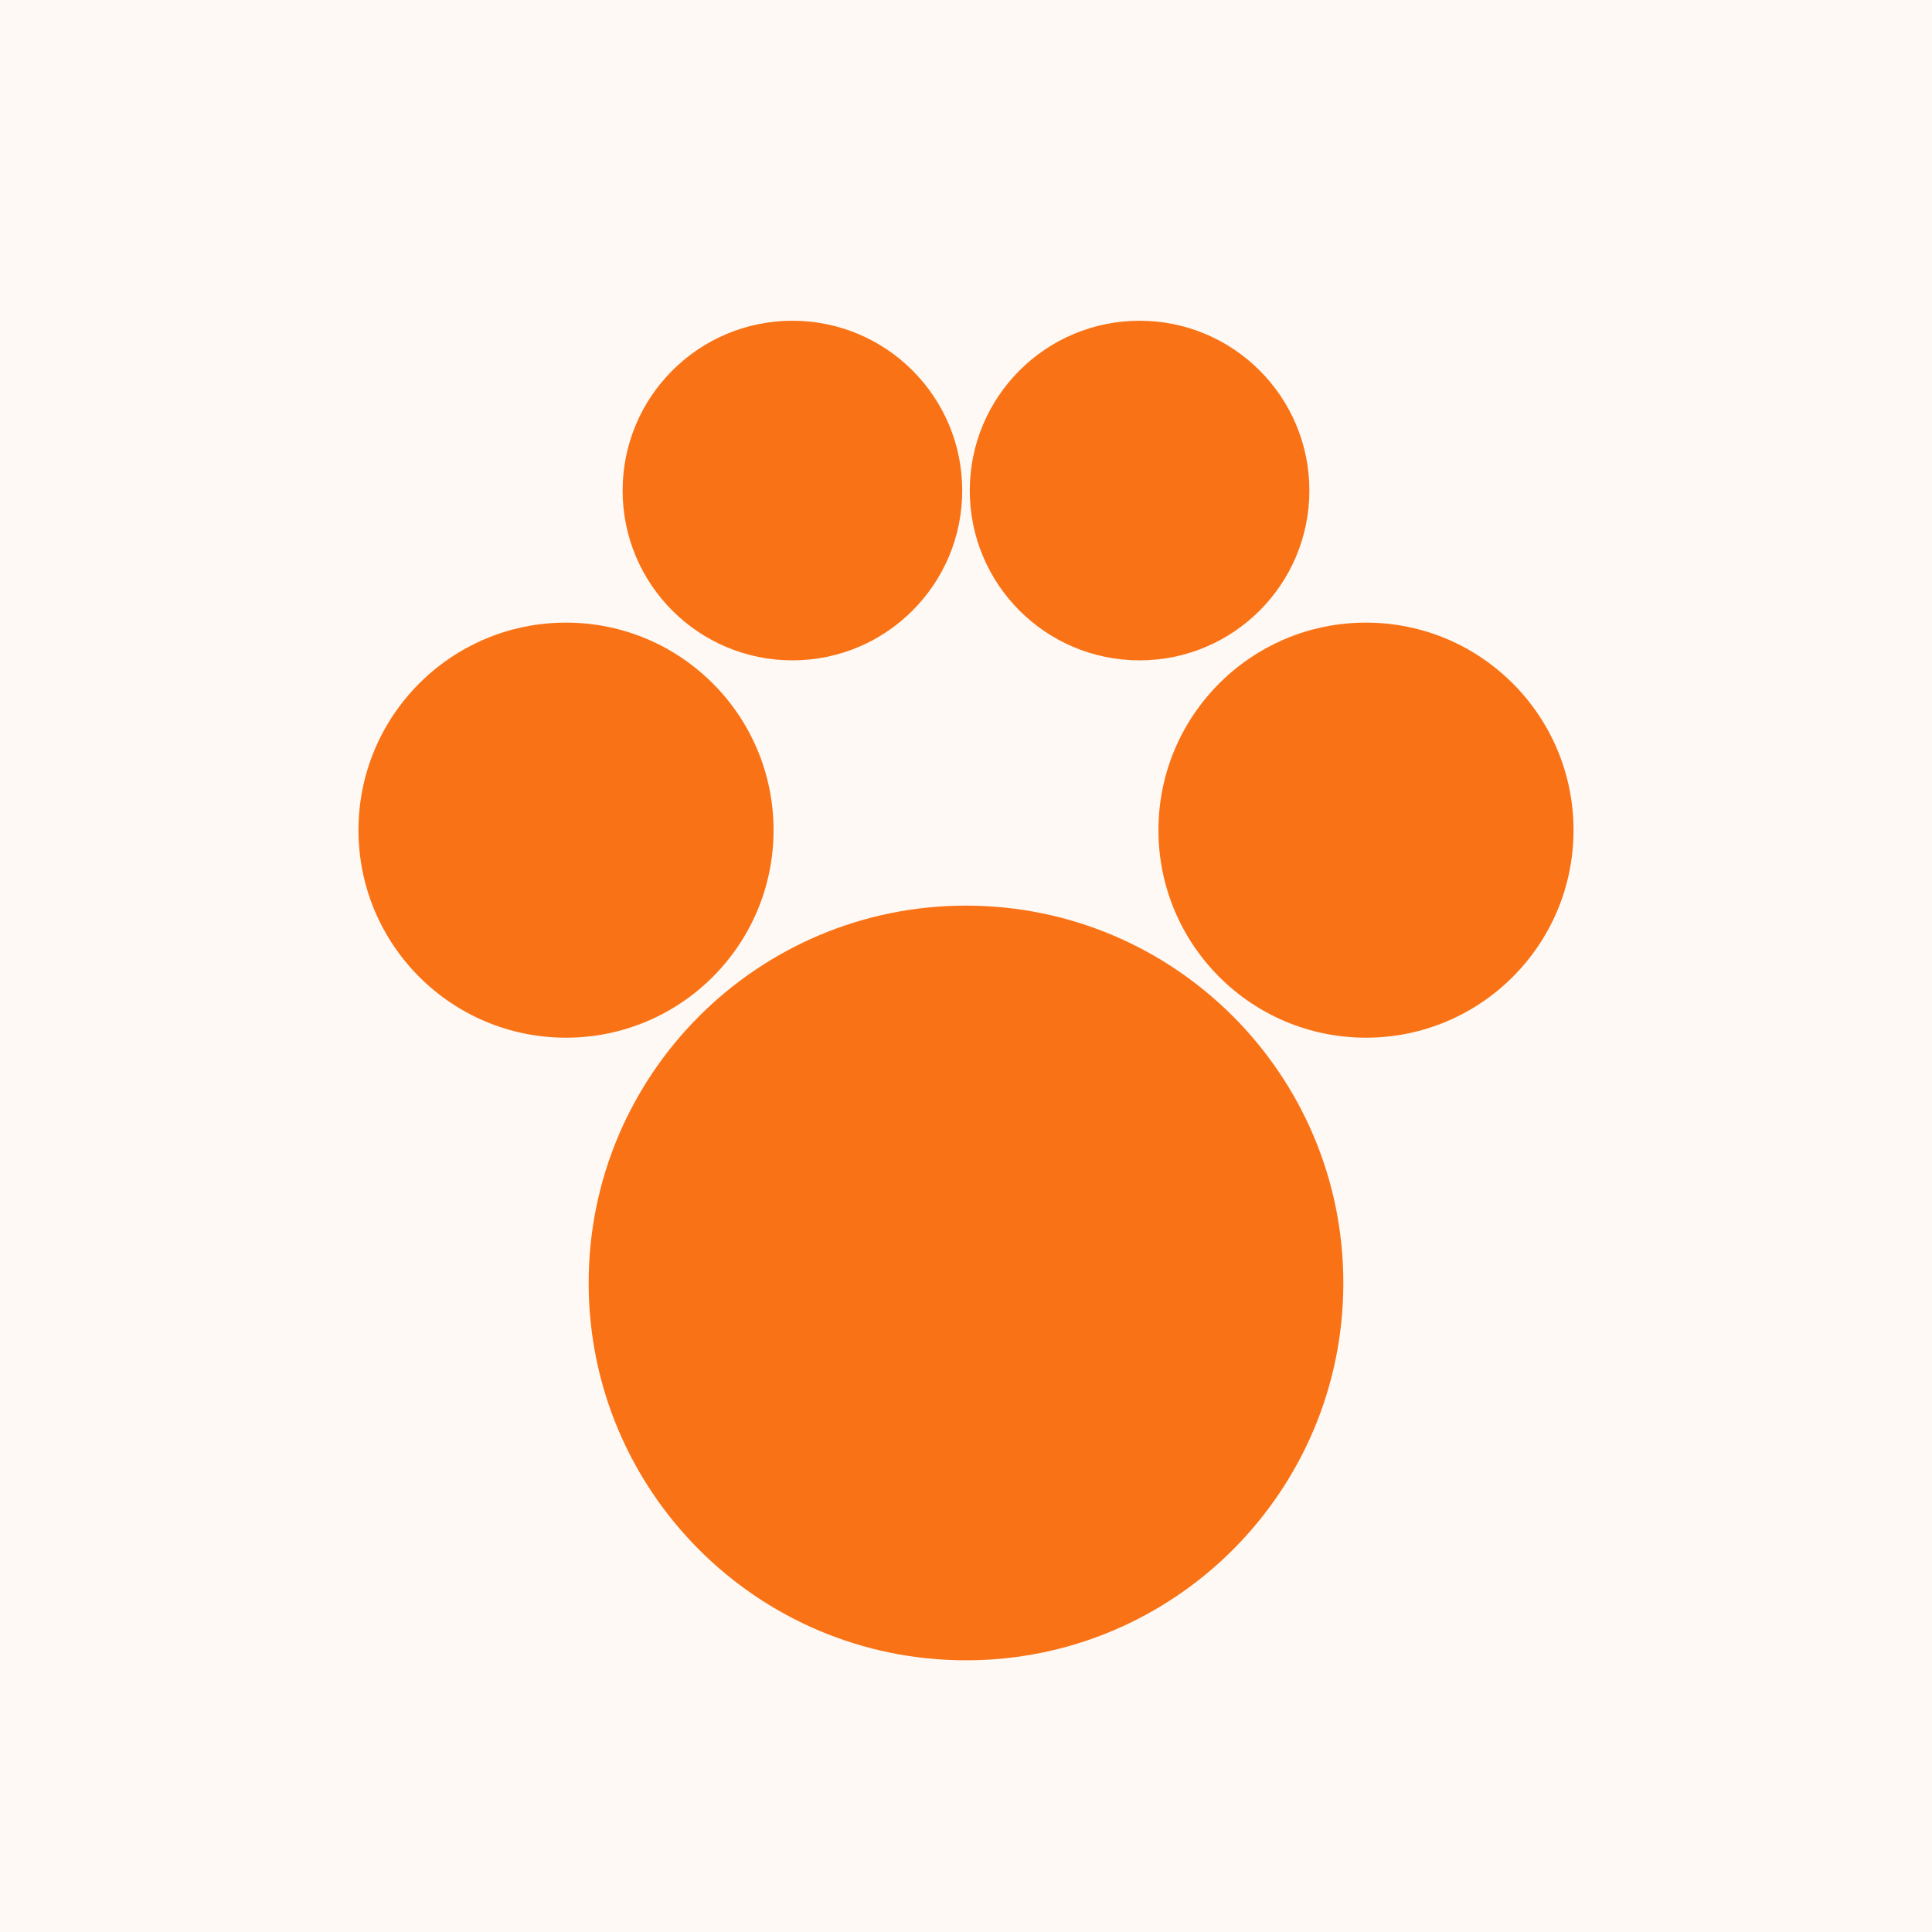
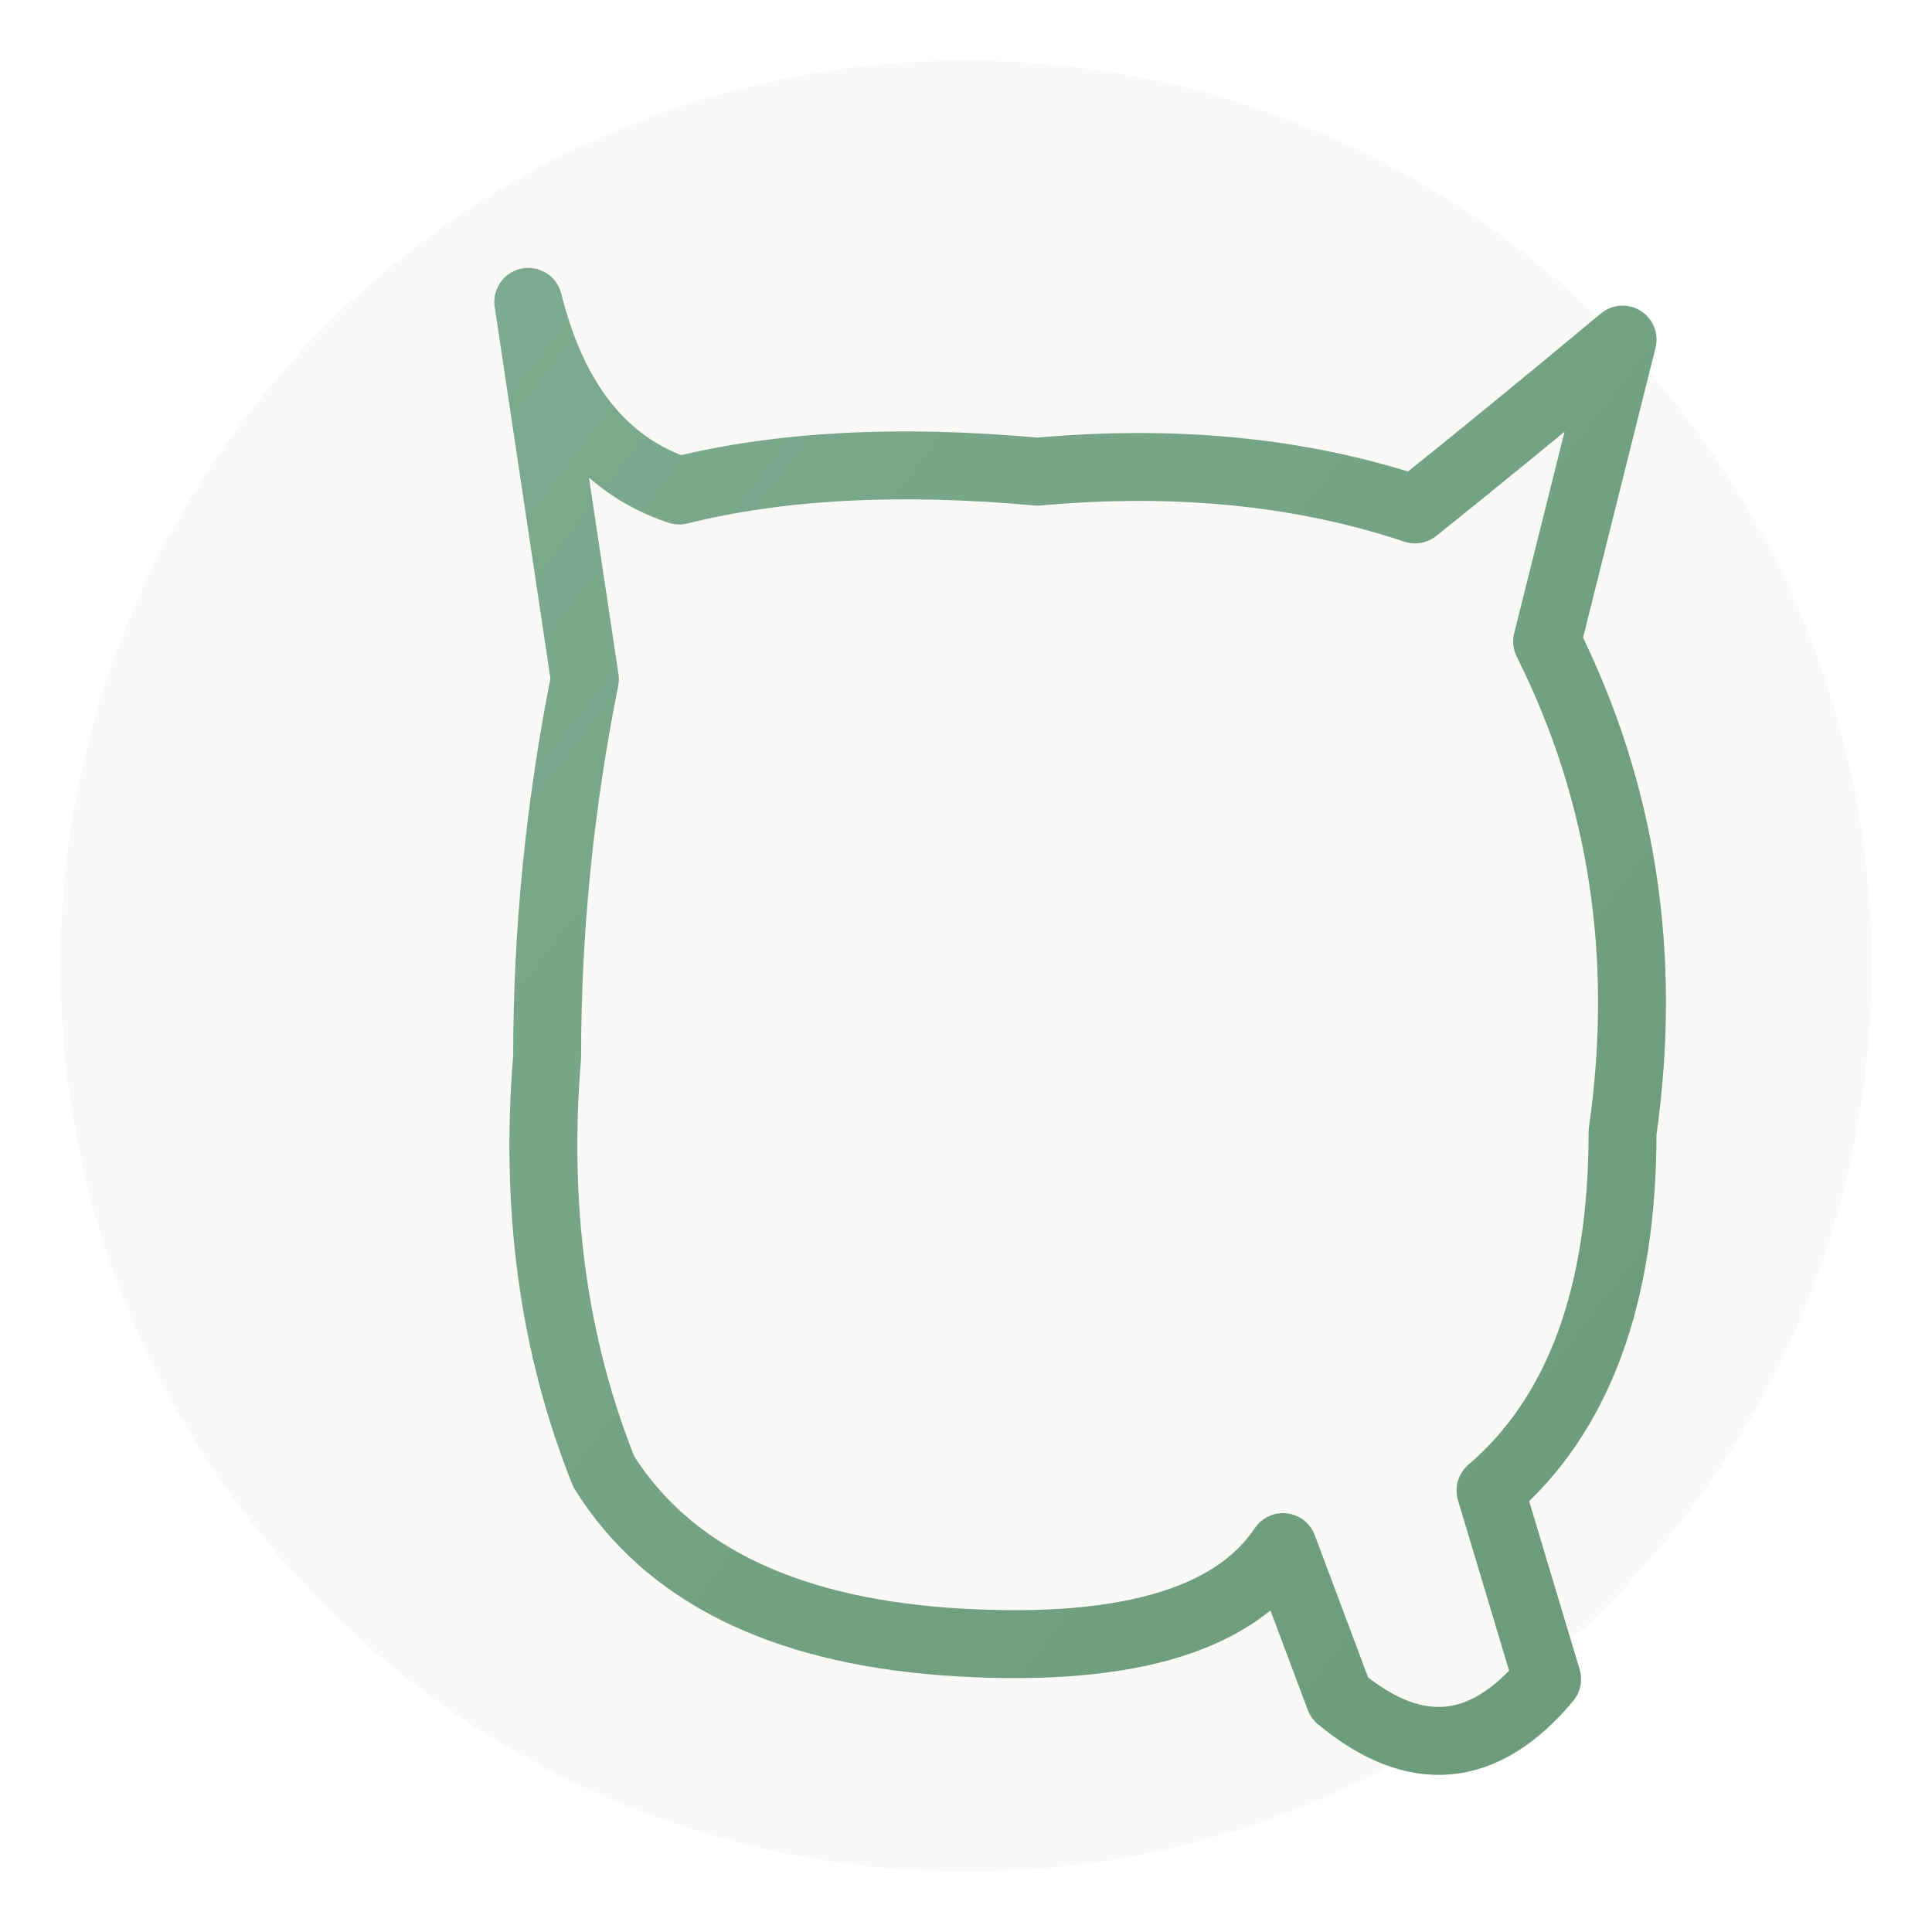
<svg xmlns="http://www.w3.org/2000/svg" viewBox="0 0 512 512">
-   <rect width="512" height="512" fill="#fff9f5" />
-   <circle cx="256" cy="340" r="100" fill="#f97316" />
-   <circle cx="150" cy="220" r="55" fill="#f97316" />
-   <circle cx="362" cy="220" r="55" fill="#f97316" />
-   <circle cx="210" cy="130" r="45" fill="#f97316" />
-   <circle cx="302" cy="130" r="45" fill="#f97316" />
+   <defs>
+     <linearGradient id="sageGradient" x1="0%" y1="0%" x2="100%" y2="100%">
+       <stop offset="0%" style="stop-color:#7CAA8E;stop-opacity:1" />
+       <stop offset="100%" style="stop-color:#6B9B7A;stop-opacity:1" />
+     </linearGradient>
+   </defs>
+   <circle cx="256" cy="256" r="240" fill="#FAF9F7" stroke="none" />
+   <path d="M180 130         Q150 120 140 80         L155 180         Q145 230 145 280         Q140 340 160 390         Q185 430 250 435         Q320 440 340 410         L355 450         Q385 475 410 445         L395 395         Q430 365 430 300         Q440 230 410 170         L430 90         Q400 115 375 135         Q330 120 275 125         Q220 120 180 130 Z" stroke="url(#sageGradient)" stroke-width="18" stroke-linecap="round" stroke-linejoin="round" fill="none" />
</svg>
